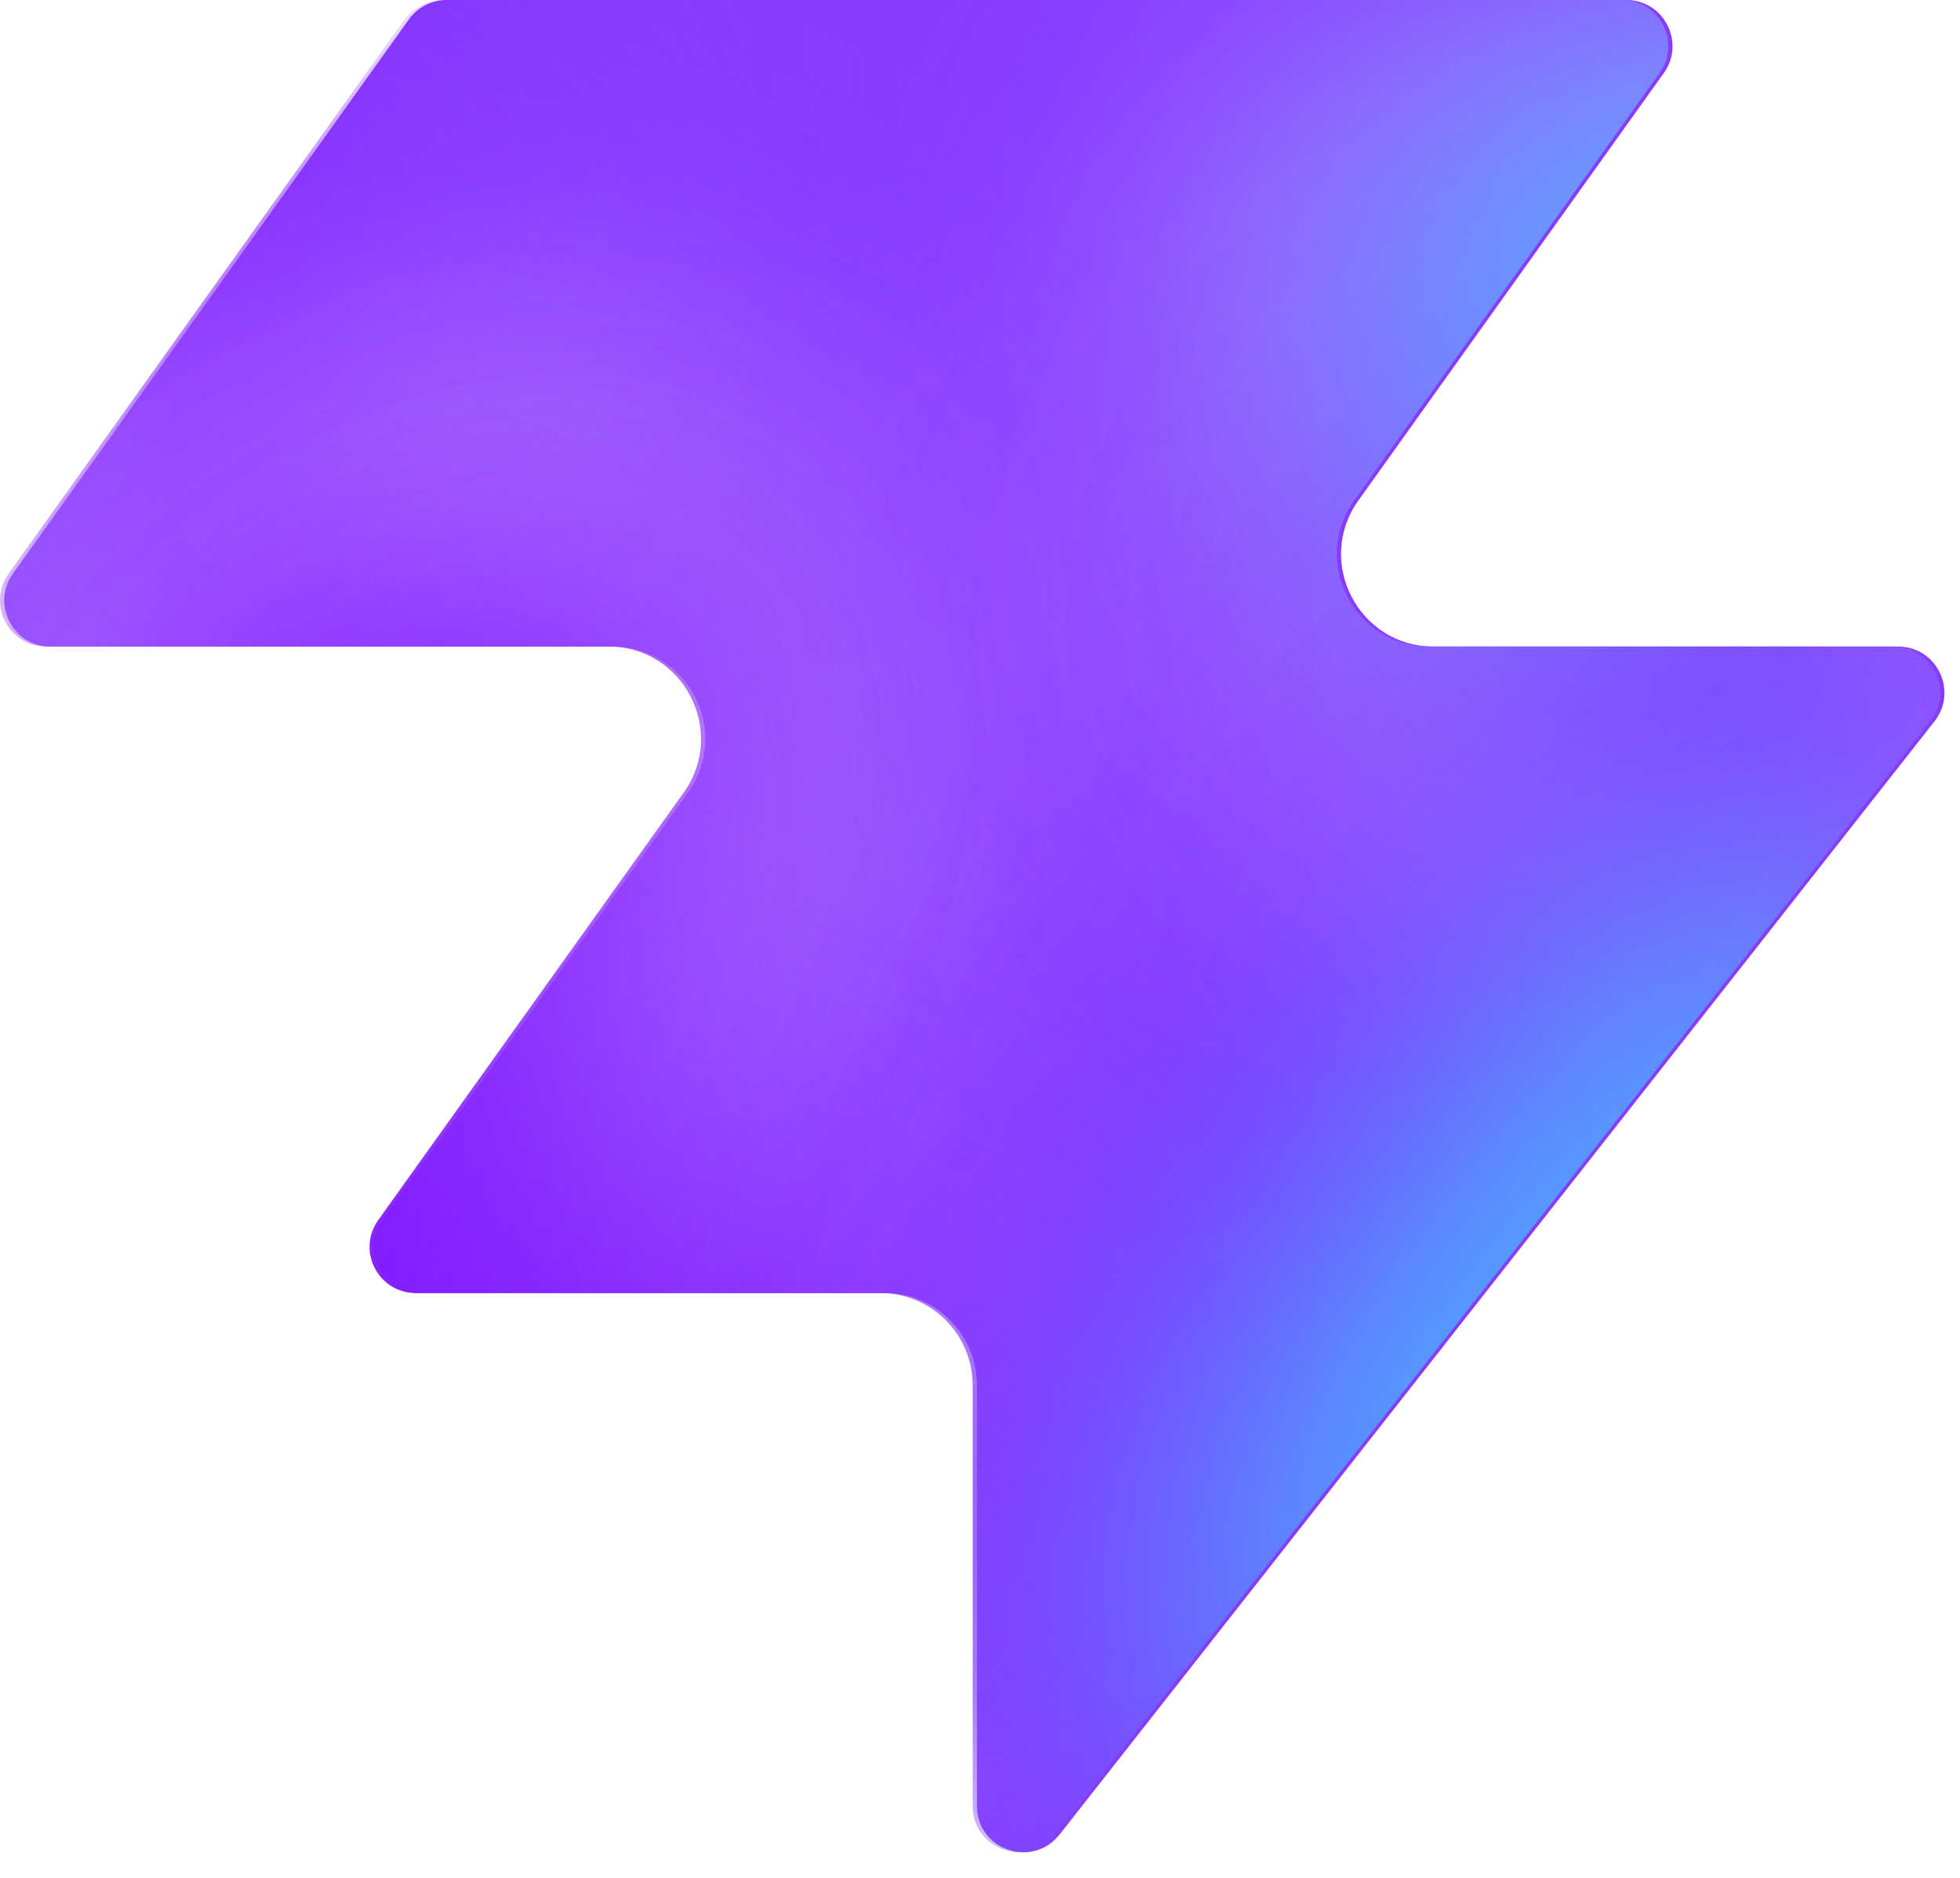
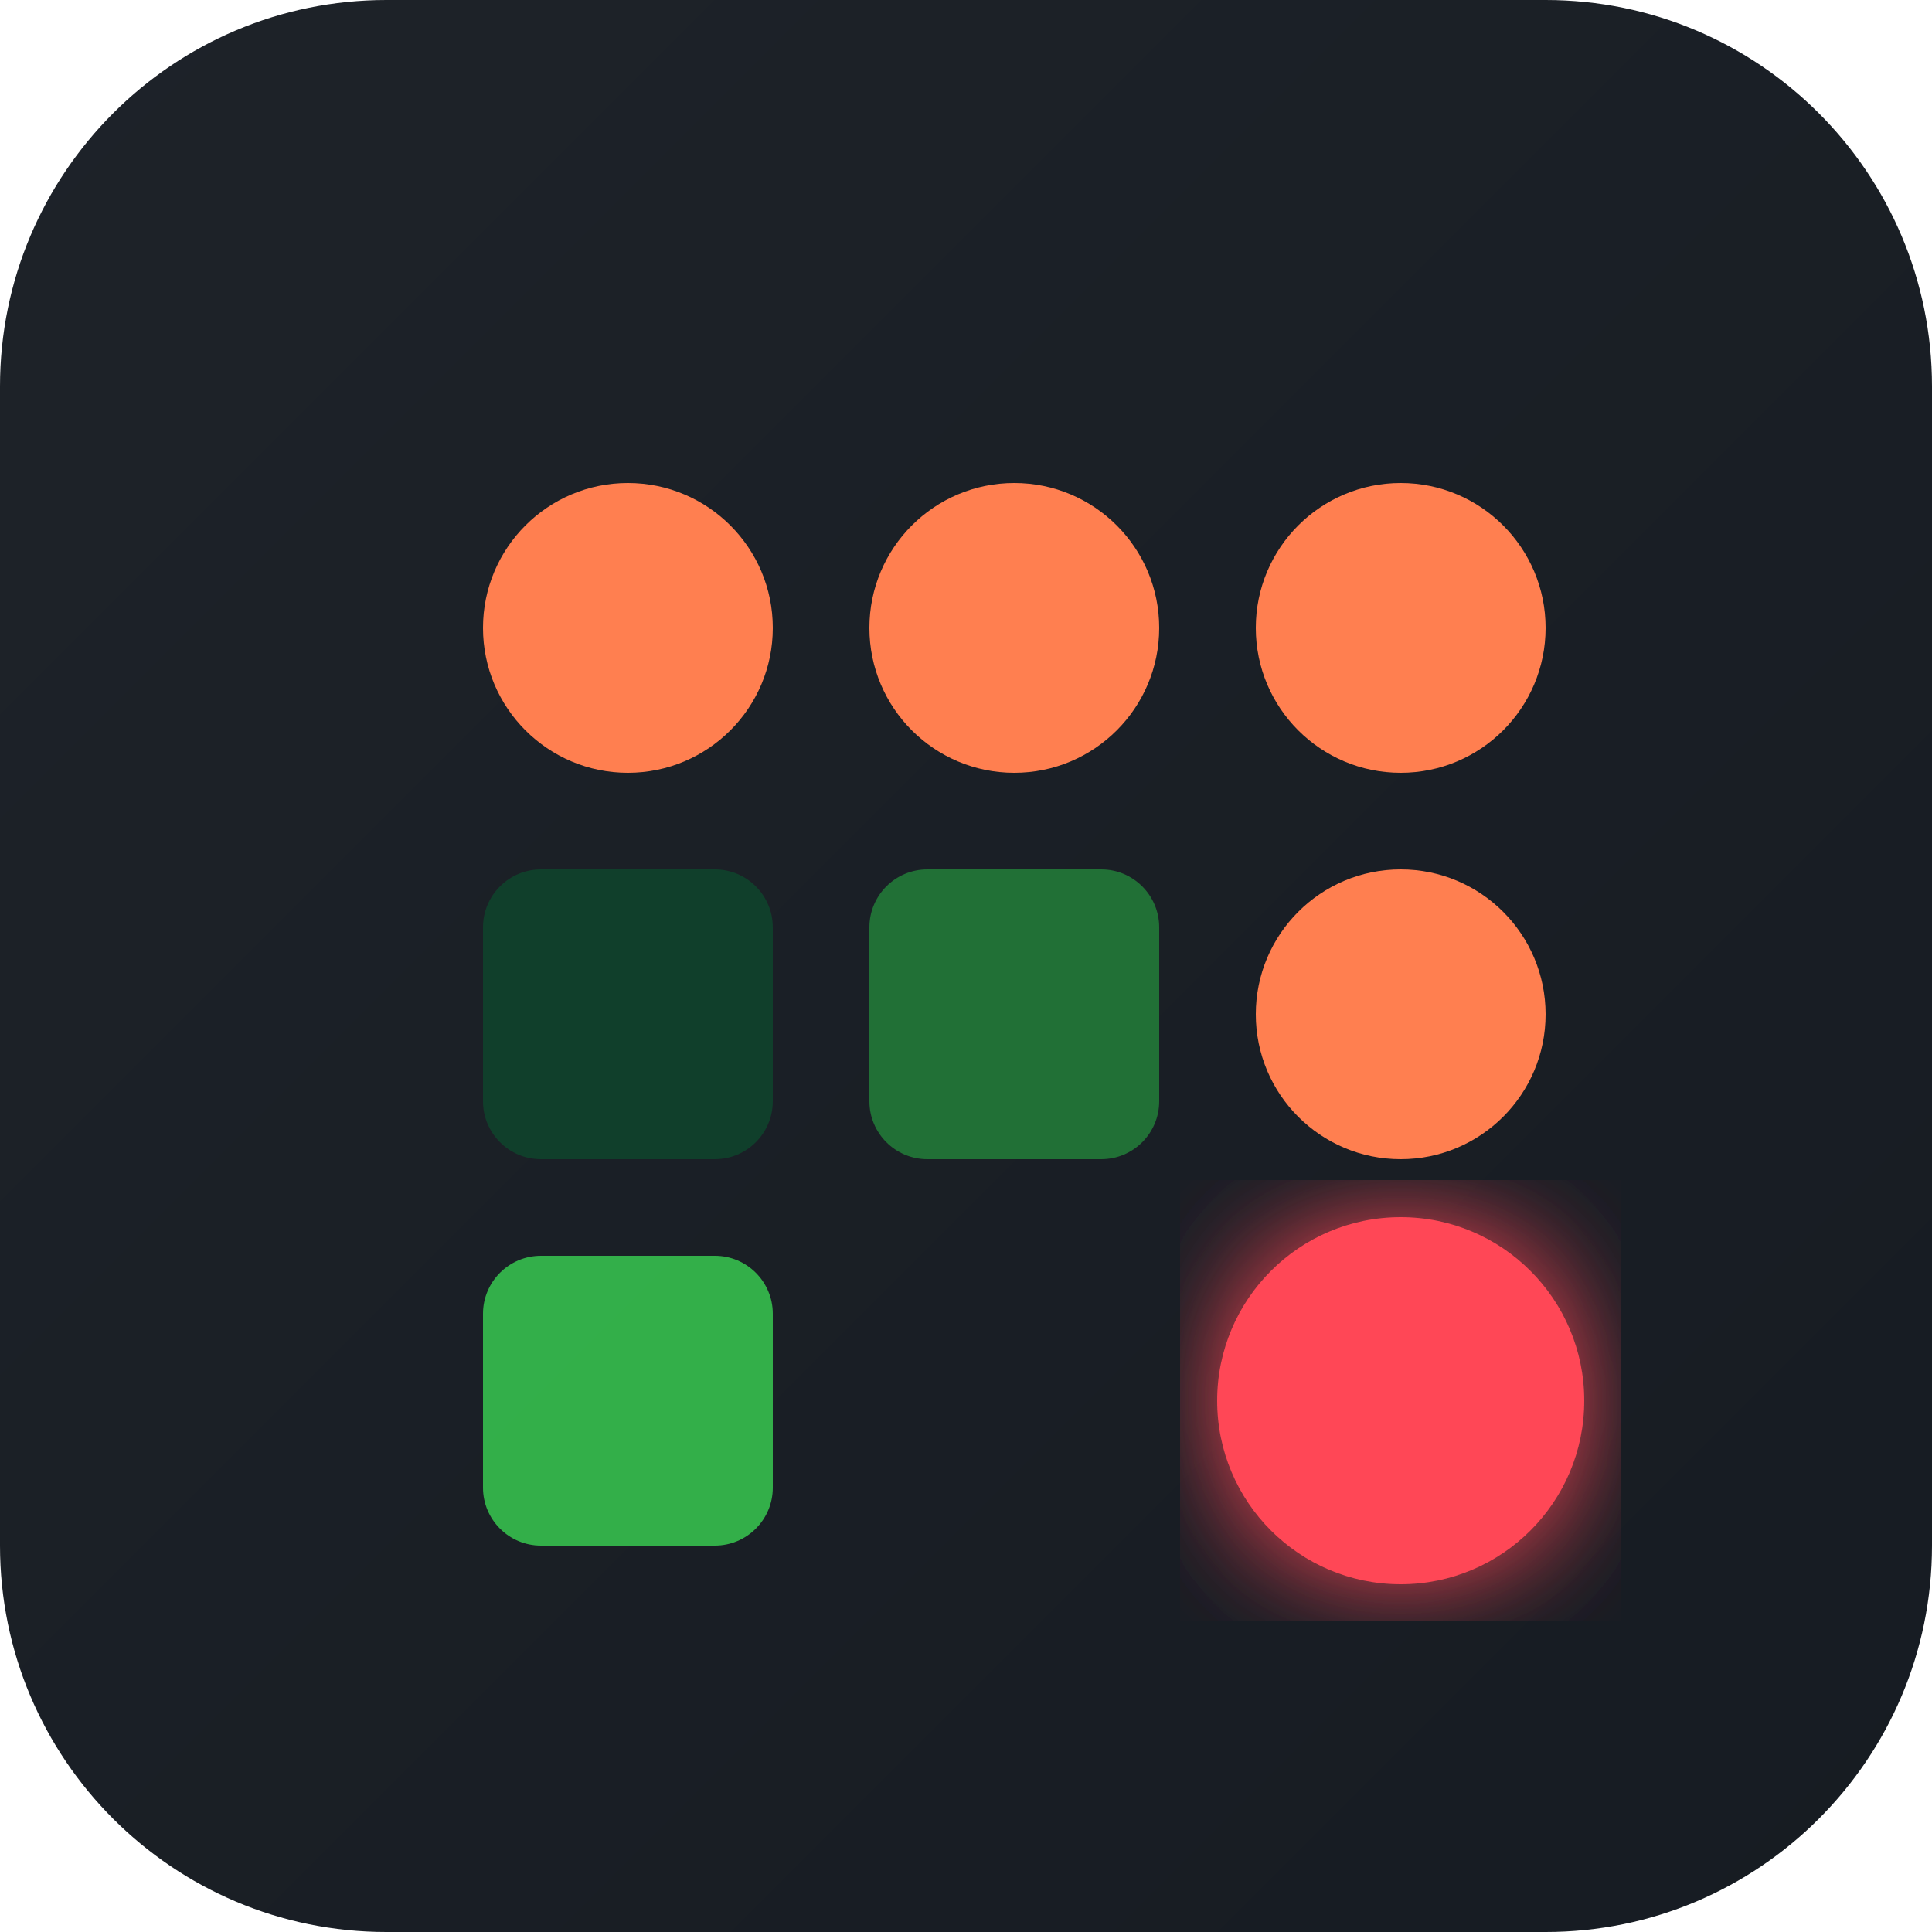
- <svg xmlns="http://www.w3.org/2000/svg" width="48" height="46" fill="none" viewBox="0 0 48 46">
-   <path fill="#863bff" d="M25.946 44.938c-.664.845-2.021.375-2.021-.698V33.937a2.26 2.26 0 0 0-2.262-2.262H10.287c-.92 0-1.456-1.04-.92-1.788l7.48-10.471c1.07-1.497 0-3.578-1.842-3.578H1.237c-.92 0-1.456-1.04-.92-1.788L10.013.474c.214-.297.556-.474.92-.474h28.894c.92 0 1.456 1.04.92 1.788l-7.48 10.471c-1.07 1.498 0 3.579 1.842 3.579h11.377c.943 0 1.473 1.088.89 1.83L25.947 44.94z" style="fill:#863bff;fill:color(display-p3 .525 .23 1);fill-opacity:1" />
-   <mask id="a" width="48" height="46" x="0" y="0" maskUnits="userSpaceOnUse" style="mask-type:alpha">
-     <path fill="#000" d="M25.842 44.938c-.664.844-2.021.375-2.021-.698V33.937a2.26 2.26 0 0 0-2.262-2.262H10.183c-.92 0-1.456-1.04-.92-1.788l7.48-10.471c1.07-1.498 0-3.579-1.842-3.579H1.133c-.92 0-1.456-1.04-.92-1.787L9.91.473c.214-.297.556-.474.92-.474h28.894c.92 0 1.456 1.04.92 1.788l-7.48 10.471c-1.07 1.498 0 3.578 1.842 3.578h11.377c.943 0 1.473 1.088.89 1.832L25.843 44.94z" style="fill:#000;fill-opacity:1" />
-   </mask>
-   <g mask="url(#a)">
-     <g filter="url(#b)">
-       <ellipse cx="5.508" cy="14.704" fill="#ede6ff" rx="5.508" ry="14.704" style="fill:#ede6ff;fill:color(display-p3 .927 .903 1);fill-opacity:1" transform="matrix(.00324 1 1 -.00324 -4.47 31.516)" />
-     </g>
-     <g filter="url(#c)">
-       <ellipse cx="10.399" cy="29.851" fill="#ede6ff" rx="10.399" ry="29.851" style="fill:#ede6ff;fill:color(display-p3 .927 .903 1);fill-opacity:1" transform="matrix(.00324 1 1 -.00324 -39.328 7.883)" />
-     </g>
-     <g filter="url(#d)">
-       <ellipse cx="5.508" cy="30.487" fill="#7e14ff" rx="5.508" ry="30.487" style="fill:#7e14ff;fill:color(display-p3 .492 .077 1);fill-opacity:1" transform="rotate(89.814 -25.913 -14.639)scale(1 -1)" />
-     </g>
-     <g filter="url(#e)">
-       <ellipse cx="5.508" cy="30.599" fill="#7e14ff" rx="5.508" ry="30.599" style="fill:#7e14ff;fill:color(display-p3 .492 .077 1);fill-opacity:1" transform="rotate(89.814 -32.644 -3.334)scale(1 -1)" />
-     </g>
-     <g filter="url(#f)">
-       <ellipse cx="5.508" cy="30.599" fill="#7e14ff" rx="5.508" ry="30.599" style="fill:#7e14ff;fill:color(display-p3 .492 .077 1);fill-opacity:1" transform="matrix(.00324 1 1 -.00324 -34.34 30.47)" />
-     </g>
-     <g filter="url(#g)">
-       <ellipse cx="14.072" cy="22.078" fill="#ede6ff" rx="14.072" ry="22.078" style="fill:#ede6ff;fill:color(display-p3 .927 .903 1);fill-opacity:1" transform="rotate(93.35 24.506 48.493)scale(-1 1)" />
-     </g>
-     <g filter="url(#h)">
-       <ellipse cx="3.47" cy="21.501" fill="#7e14ff" rx="3.47" ry="21.501" style="fill:#7e14ff;fill:color(display-p3 .492 .077 1);fill-opacity:1" transform="rotate(89.009 28.708 47.59)scale(-1 1)" />
-     </g>
-     <g filter="url(#i)">
-       <ellipse cx="3.47" cy="21.501" fill="#7e14ff" rx="3.47" ry="21.501" style="fill:#7e14ff;fill:color(display-p3 .492 .077 1);fill-opacity:1" transform="rotate(89.009 28.708 47.59)scale(-1 1)" />
-     </g>
-     <g filter="url(#j)">
-       <ellipse cx=".387" cy="8.972" fill="#7e14ff" rx="4.407" ry="29.108" style="fill:#7e14ff;fill:color(display-p3 .492 .077 1);fill-opacity:1" transform="rotate(39.51 .387 8.972)" />
-     </g>
-     <g filter="url(#k)">
-       <ellipse cx="47.523" cy="-6.092" fill="#7e14ff" rx="4.407" ry="29.108" style="fill:#7e14ff;fill:color(display-p3 .492 .077 1);fill-opacity:1" transform="rotate(37.892 47.523 -6.092)" />
-     </g>
-     <g filter="url(#l)">
-       <ellipse cx="41.412" cy="6.333" fill="#47bfff" rx="5.971" ry="9.665" style="fill:#47bfff;fill:color(display-p3 .28 .748 1);fill-opacity:1" transform="rotate(37.892 41.412 6.333)" />
-     </g>
-     <g filter="url(#m)">
-       <ellipse cx="-1.879" cy="38.332" fill="#7e14ff" rx="4.407" ry="29.108" style="fill:#7e14ff;fill:color(display-p3 .492 .077 1);fill-opacity:1" transform="rotate(37.892 -1.88 38.332)" />
-     </g>
-     <g filter="url(#n)">
-       <ellipse cx="-1.879" cy="38.332" fill="#7e14ff" rx="4.407" ry="29.108" style="fill:#7e14ff;fill:color(display-p3 .492 .077 1);fill-opacity:1" transform="rotate(37.892 -1.88 38.332)" />
-     </g>
-     <g filter="url(#o)">
-       <ellipse cx="35.651" cy="29.907" fill="#7e14ff" rx="4.407" ry="29.108" style="fill:#7e14ff;fill:color(display-p3 .492 .077 1);fill-opacity:1" transform="rotate(37.892 35.651 29.907)" />
-     </g>
-     <g filter="url(#p)">
-       <ellipse cx="38.418" cy="32.4" fill="#47bfff" rx="5.971" ry="15.297" style="fill:#47bfff;fill:color(display-p3 .28 .748 1);fill-opacity:1" transform="rotate(37.892 38.418 32.4)" />
-     </g>
-   </g>
+ <svg xmlns="http://www.w3.org/2000/svg" viewBox="0 0 100 100">
  <defs>
-     <filter id="b" width="60.045" height="41.654" x="-19.77" y="16.149" color-interpolation-filters="sRGB" filterUnits="userSpaceOnUse">
-       <feFlood flood-opacity="0" result="BackgroundImageFix" />
-       <feBlend in="SourceGraphic" in2="BackgroundImageFix" result="shape" />
-       <feGaussianBlur result="effect1_foregroundBlur_2002_17158" stdDeviation="7.659" />
-     </filter>
-     <filter id="c" width="90.34" height="51.437" x="-54.613" y="-7.533" color-interpolation-filters="sRGB" filterUnits="userSpaceOnUse">
-       <feFlood flood-opacity="0" result="BackgroundImageFix" />
-       <feBlend in="SourceGraphic" in2="BackgroundImageFix" result="shape" />
-       <feGaussianBlur result="effect1_foregroundBlur_2002_17158" stdDeviation="7.659" />
-     </filter>
-     <filter id="d" width="79.355" height="29.4" x="-49.64" y="2.03" color-interpolation-filters="sRGB" filterUnits="userSpaceOnUse">
-       <feFlood flood-opacity="0" result="BackgroundImageFix" />
-       <feBlend in="SourceGraphic" in2="BackgroundImageFix" result="shape" />
-       <feGaussianBlur result="effect1_foregroundBlur_2002_17158" stdDeviation="4.596" />
-     </filter>
-     <filter id="e" width="79.579" height="29.4" x="-45.045" y="20.029" color-interpolation-filters="sRGB" filterUnits="userSpaceOnUse">
-       <feFlood flood-opacity="0" result="BackgroundImageFix" />
-       <feBlend in="SourceGraphic" in2="BackgroundImageFix" result="shape" />
-       <feGaussianBlur result="effect1_foregroundBlur_2002_17158" stdDeviation="4.596" />
-     </filter>
-     <filter id="f" width="79.579" height="29.4" x="-43.513" y="21.178" color-interpolation-filters="sRGB" filterUnits="userSpaceOnUse">
-       <feFlood flood-opacity="0" result="BackgroundImageFix" />
-       <feBlend in="SourceGraphic" in2="BackgroundImageFix" result="shape" />
-       <feGaussianBlur result="effect1_foregroundBlur_2002_17158" stdDeviation="4.596" />
-     </filter>
-     <filter id="g" width="74.749" height="58.852" x="15.756" y="-17.901" color-interpolation-filters="sRGB" filterUnits="userSpaceOnUse">
-       <feFlood flood-opacity="0" result="BackgroundImageFix" />
-       <feBlend in="SourceGraphic" in2="BackgroundImageFix" result="shape" />
-       <feGaussianBlur result="effect1_foregroundBlur_2002_17158" stdDeviation="7.659" />
-     </filter>
-     <filter id="h" width="61.377" height="25.362" x="23.548" y="2.284" color-interpolation-filters="sRGB" filterUnits="userSpaceOnUse">
-       <feFlood flood-opacity="0" result="BackgroundImageFix" />
-       <feBlend in="SourceGraphic" in2="BackgroundImageFix" result="shape" />
-       <feGaussianBlur result="effect1_foregroundBlur_2002_17158" stdDeviation="4.596" />
-     </filter>
-     <filter id="i" width="61.377" height="25.362" x="23.548" y="2.284" color-interpolation-filters="sRGB" filterUnits="userSpaceOnUse">
-       <feFlood flood-opacity="0" result="BackgroundImageFix" />
-       <feBlend in="SourceGraphic" in2="BackgroundImageFix" result="shape" />
-       <feGaussianBlur result="effect1_foregroundBlur_2002_17158" stdDeviation="4.596" />
-     </filter>
-     <filter id="j" width="56.045" height="63.649" x="-27.636" y="-22.853" color-interpolation-filters="sRGB" filterUnits="userSpaceOnUse">
-       <feFlood flood-opacity="0" result="BackgroundImageFix" />
-       <feBlend in="SourceGraphic" in2="BackgroundImageFix" result="shape" />
-       <feGaussianBlur result="effect1_foregroundBlur_2002_17158" stdDeviation="4.596" />
-     </filter>
-     <filter id="k" width="54.814" height="64.646" x="20.116" y="-38.415" color-interpolation-filters="sRGB" filterUnits="userSpaceOnUse">
-       <feFlood flood-opacity="0" result="BackgroundImageFix" />
-       <feBlend in="SourceGraphic" in2="BackgroundImageFix" result="shape" />
-       <feGaussianBlur result="effect1_foregroundBlur_2002_17158" stdDeviation="4.596" />
-     </filter>
-     <filter id="l" width="33.541" height="35.313" x="24.641" y="-11.323" color-interpolation-filters="sRGB" filterUnits="userSpaceOnUse">
-       <feFlood flood-opacity="0" result="BackgroundImageFix" />
-       <feBlend in="SourceGraphic" in2="BackgroundImageFix" result="shape" />
-       <feGaussianBlur result="effect1_foregroundBlur_2002_17158" stdDeviation="4.596" />
-     </filter>
-     <filter id="m" width="54.814" height="64.646" x="-29.286" y="6.009" color-interpolation-filters="sRGB" filterUnits="userSpaceOnUse">
-       <feFlood flood-opacity="0" result="BackgroundImageFix" />
-       <feBlend in="SourceGraphic" in2="BackgroundImageFix" result="shape" />
-       <feGaussianBlur result="effect1_foregroundBlur_2002_17158" stdDeviation="4.596" />
-     </filter>
-     <filter id="n" width="54.814" height="64.646" x="-29.286" y="6.009" color-interpolation-filters="sRGB" filterUnits="userSpaceOnUse">
-       <feFlood flood-opacity="0" result="BackgroundImageFix" />
-       <feBlend in="SourceGraphic" in2="BackgroundImageFix" result="shape" />
-       <feGaussianBlur result="effect1_foregroundBlur_2002_17158" stdDeviation="4.596" />
-     </filter>
-     <filter id="o" width="54.814" height="64.646" x="8.244" y="-2.416" color-interpolation-filters="sRGB" filterUnits="userSpaceOnUse">
-       <feFlood flood-opacity="0" result="BackgroundImageFix" />
-       <feBlend in="SourceGraphic" in2="BackgroundImageFix" result="shape" />
-       <feGaussianBlur result="effect1_foregroundBlur_2002_17158" stdDeviation="4.596" />
-     </filter>
-     <filter id="p" width="39.409" height="43.623" x="18.713" y="10.588" color-interpolation-filters="sRGB" filterUnits="userSpaceOnUse">
-       <feFlood flood-opacity="0" result="BackgroundImageFix" />
-       <feBlend in="SourceGraphic" in2="BackgroundImageFix" result="shape" />
-       <feGaussianBlur result="effect1_foregroundBlur_2002_17158" stdDeviation="4.596" />
+     <linearGradient id="bg" x1="0%" y1="0%" x2="100%" y2="100%">
+       <stop offset="0%" stop-color="#1e2329" />
+       <stop offset="100%" stop-color="#161b22" />
+     </linearGradient>
+     <filter id="glow">
+       <feGaussianBlur stdDeviation="3" result="coloredBlur" />
+       <feMerge>
+         <feMergeNode in="coloredBlur" />
+         <feMergeNode in="SourceGraphic" />
+       </feMerge>
    </filter>
  </defs>
+   <rect width="100" height="100" rx="20" fill="url(#bg)" />
+   <rect x="25" y="25" width="15" height="15" rx="7.5" fill="#ff7f50" />
+   <rect x="45" y="25" width="15" height="15" rx="7.5" fill="#ff7f50" />
+   <rect x="65" y="25" width="15" height="15" rx="7.5" fill="#ff7f50" />
+   <rect x="65" y="45" width="15" height="15" rx="7.5" fill="#ff7f50" />
+   <rect x="63" y="63" width="19" height="19" rx="9.5" fill="#ff4757" filter="url(#glow)" />
+   <rect x="25" y="65" width="15" height="15" rx="3" fill="#39d353" opacity="0.8" />
+   <rect x="45" y="45" width="15" height="15" rx="3" fill="#26a641" opacity="0.6" />
+   <rect x="25" y="45" width="15" height="15" rx="3" fill="#006d32" opacity="0.4" />
</svg>
